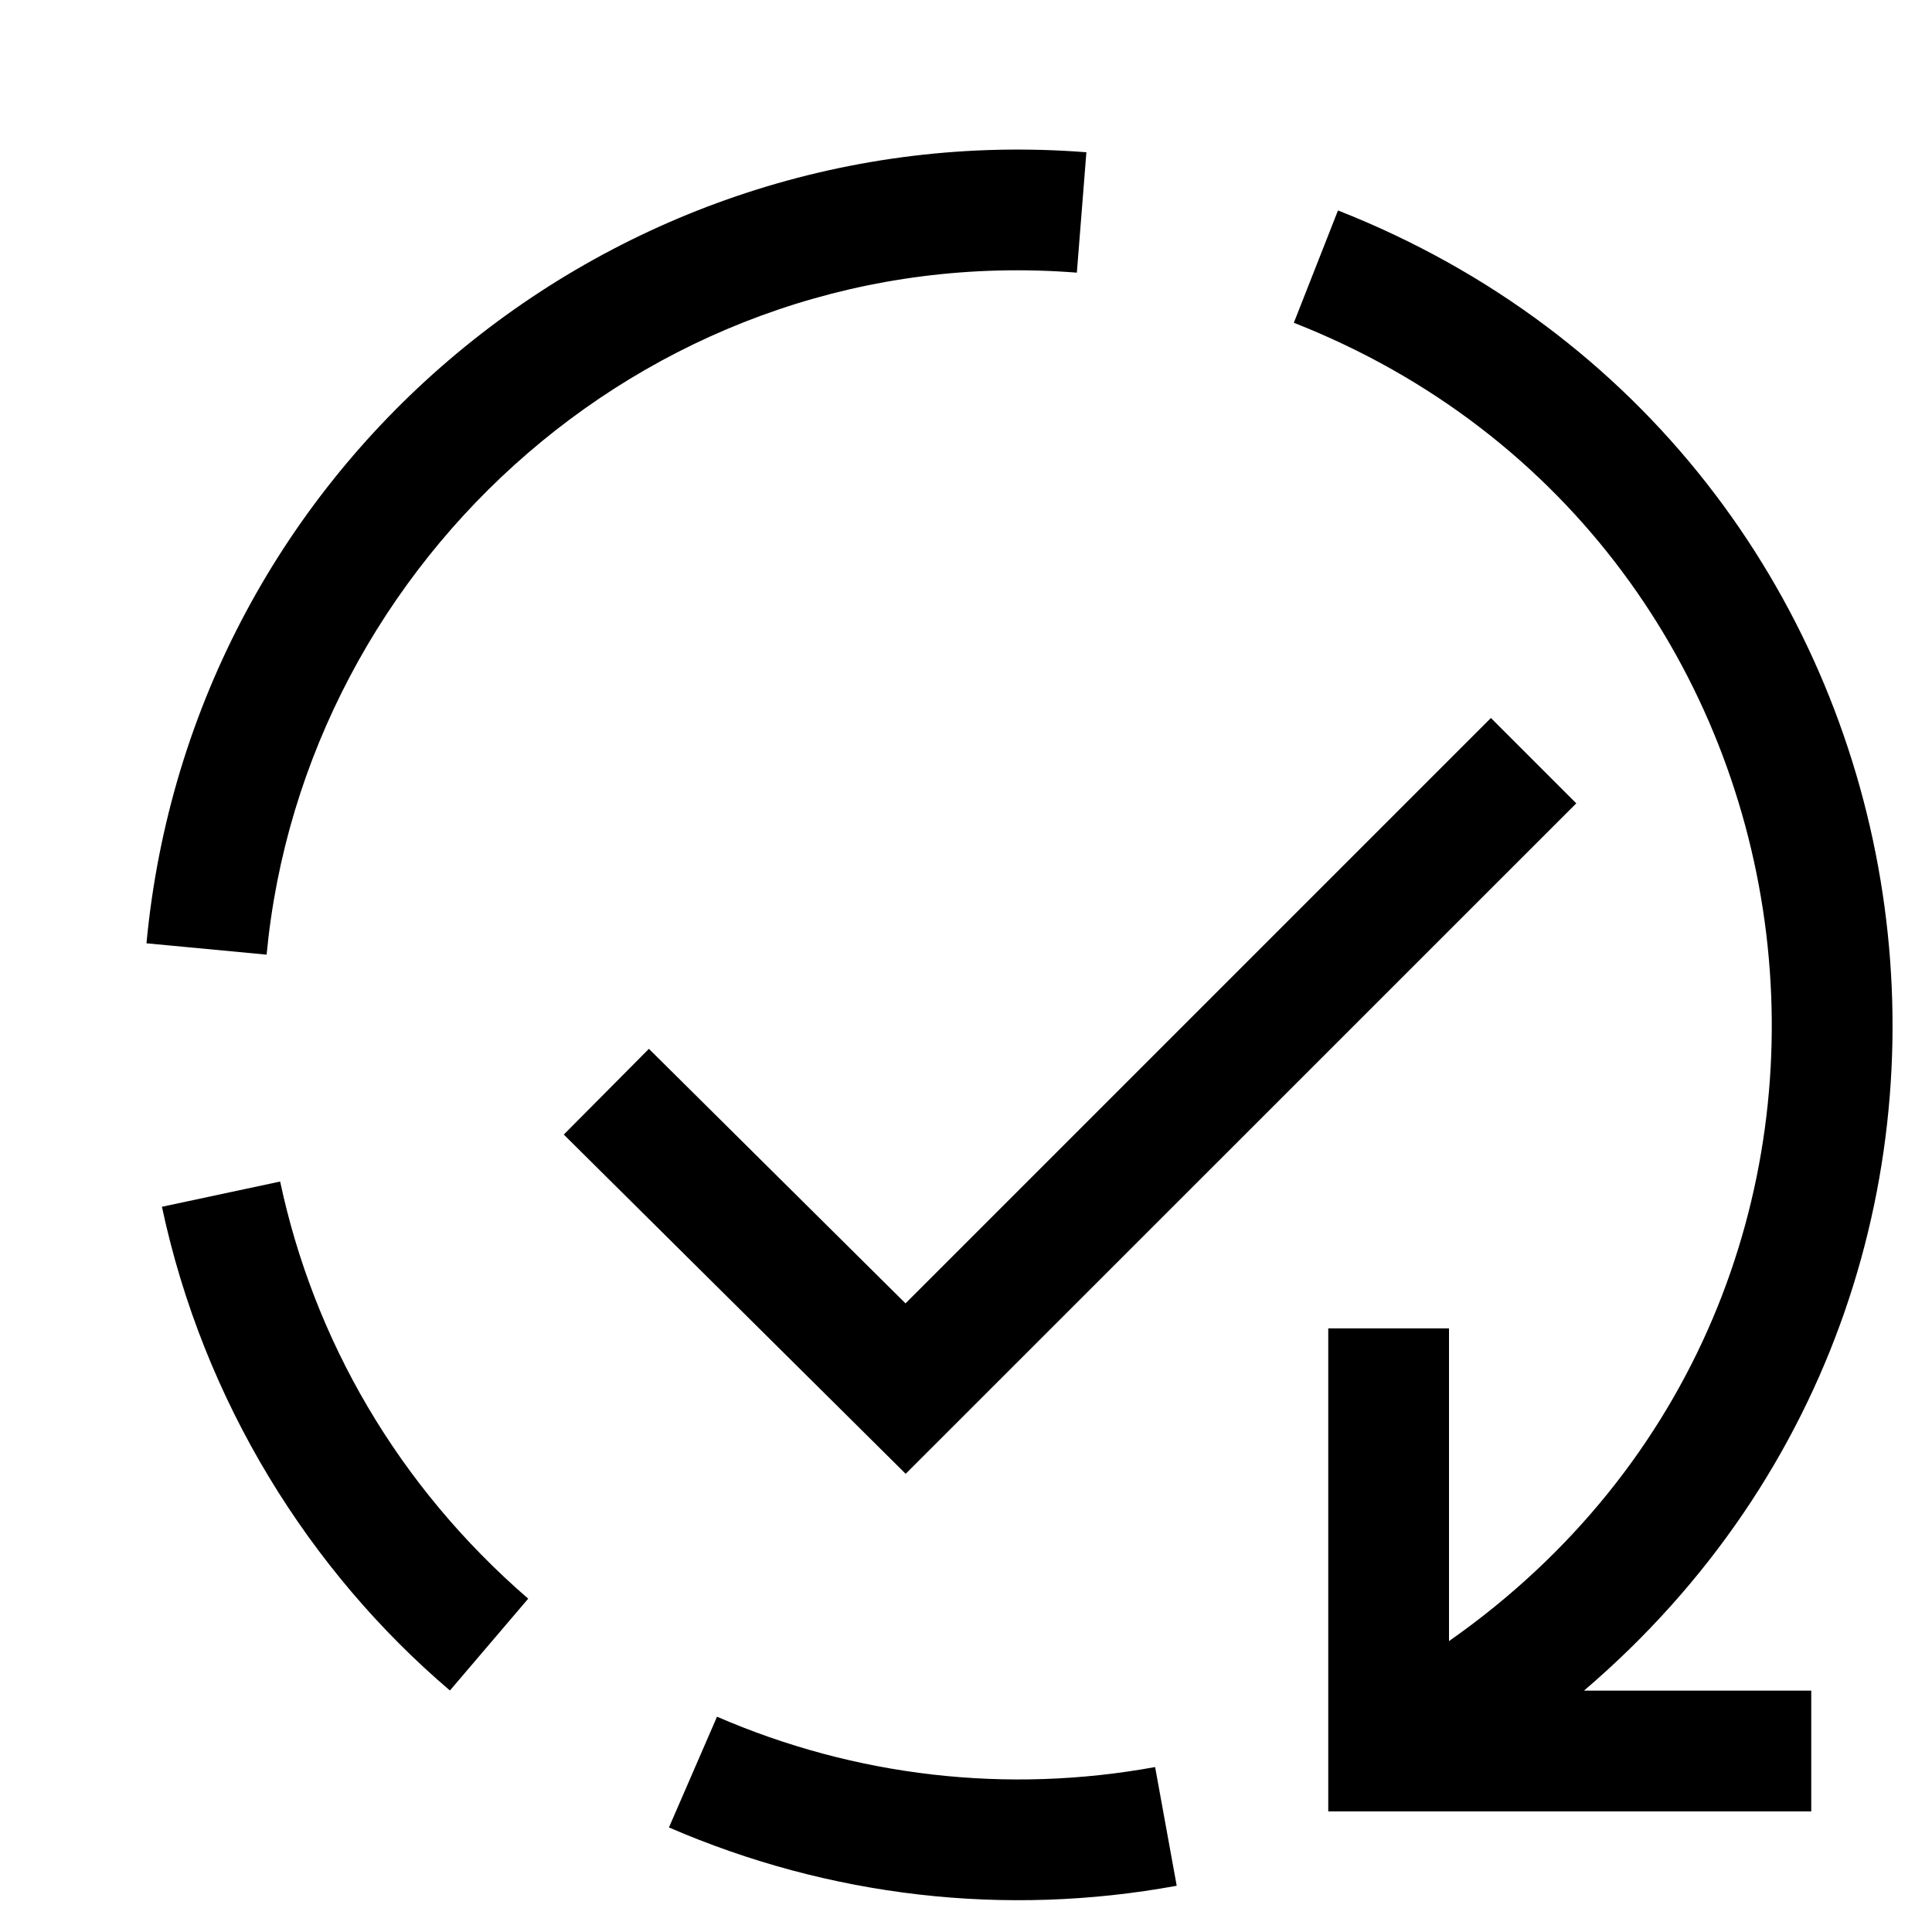
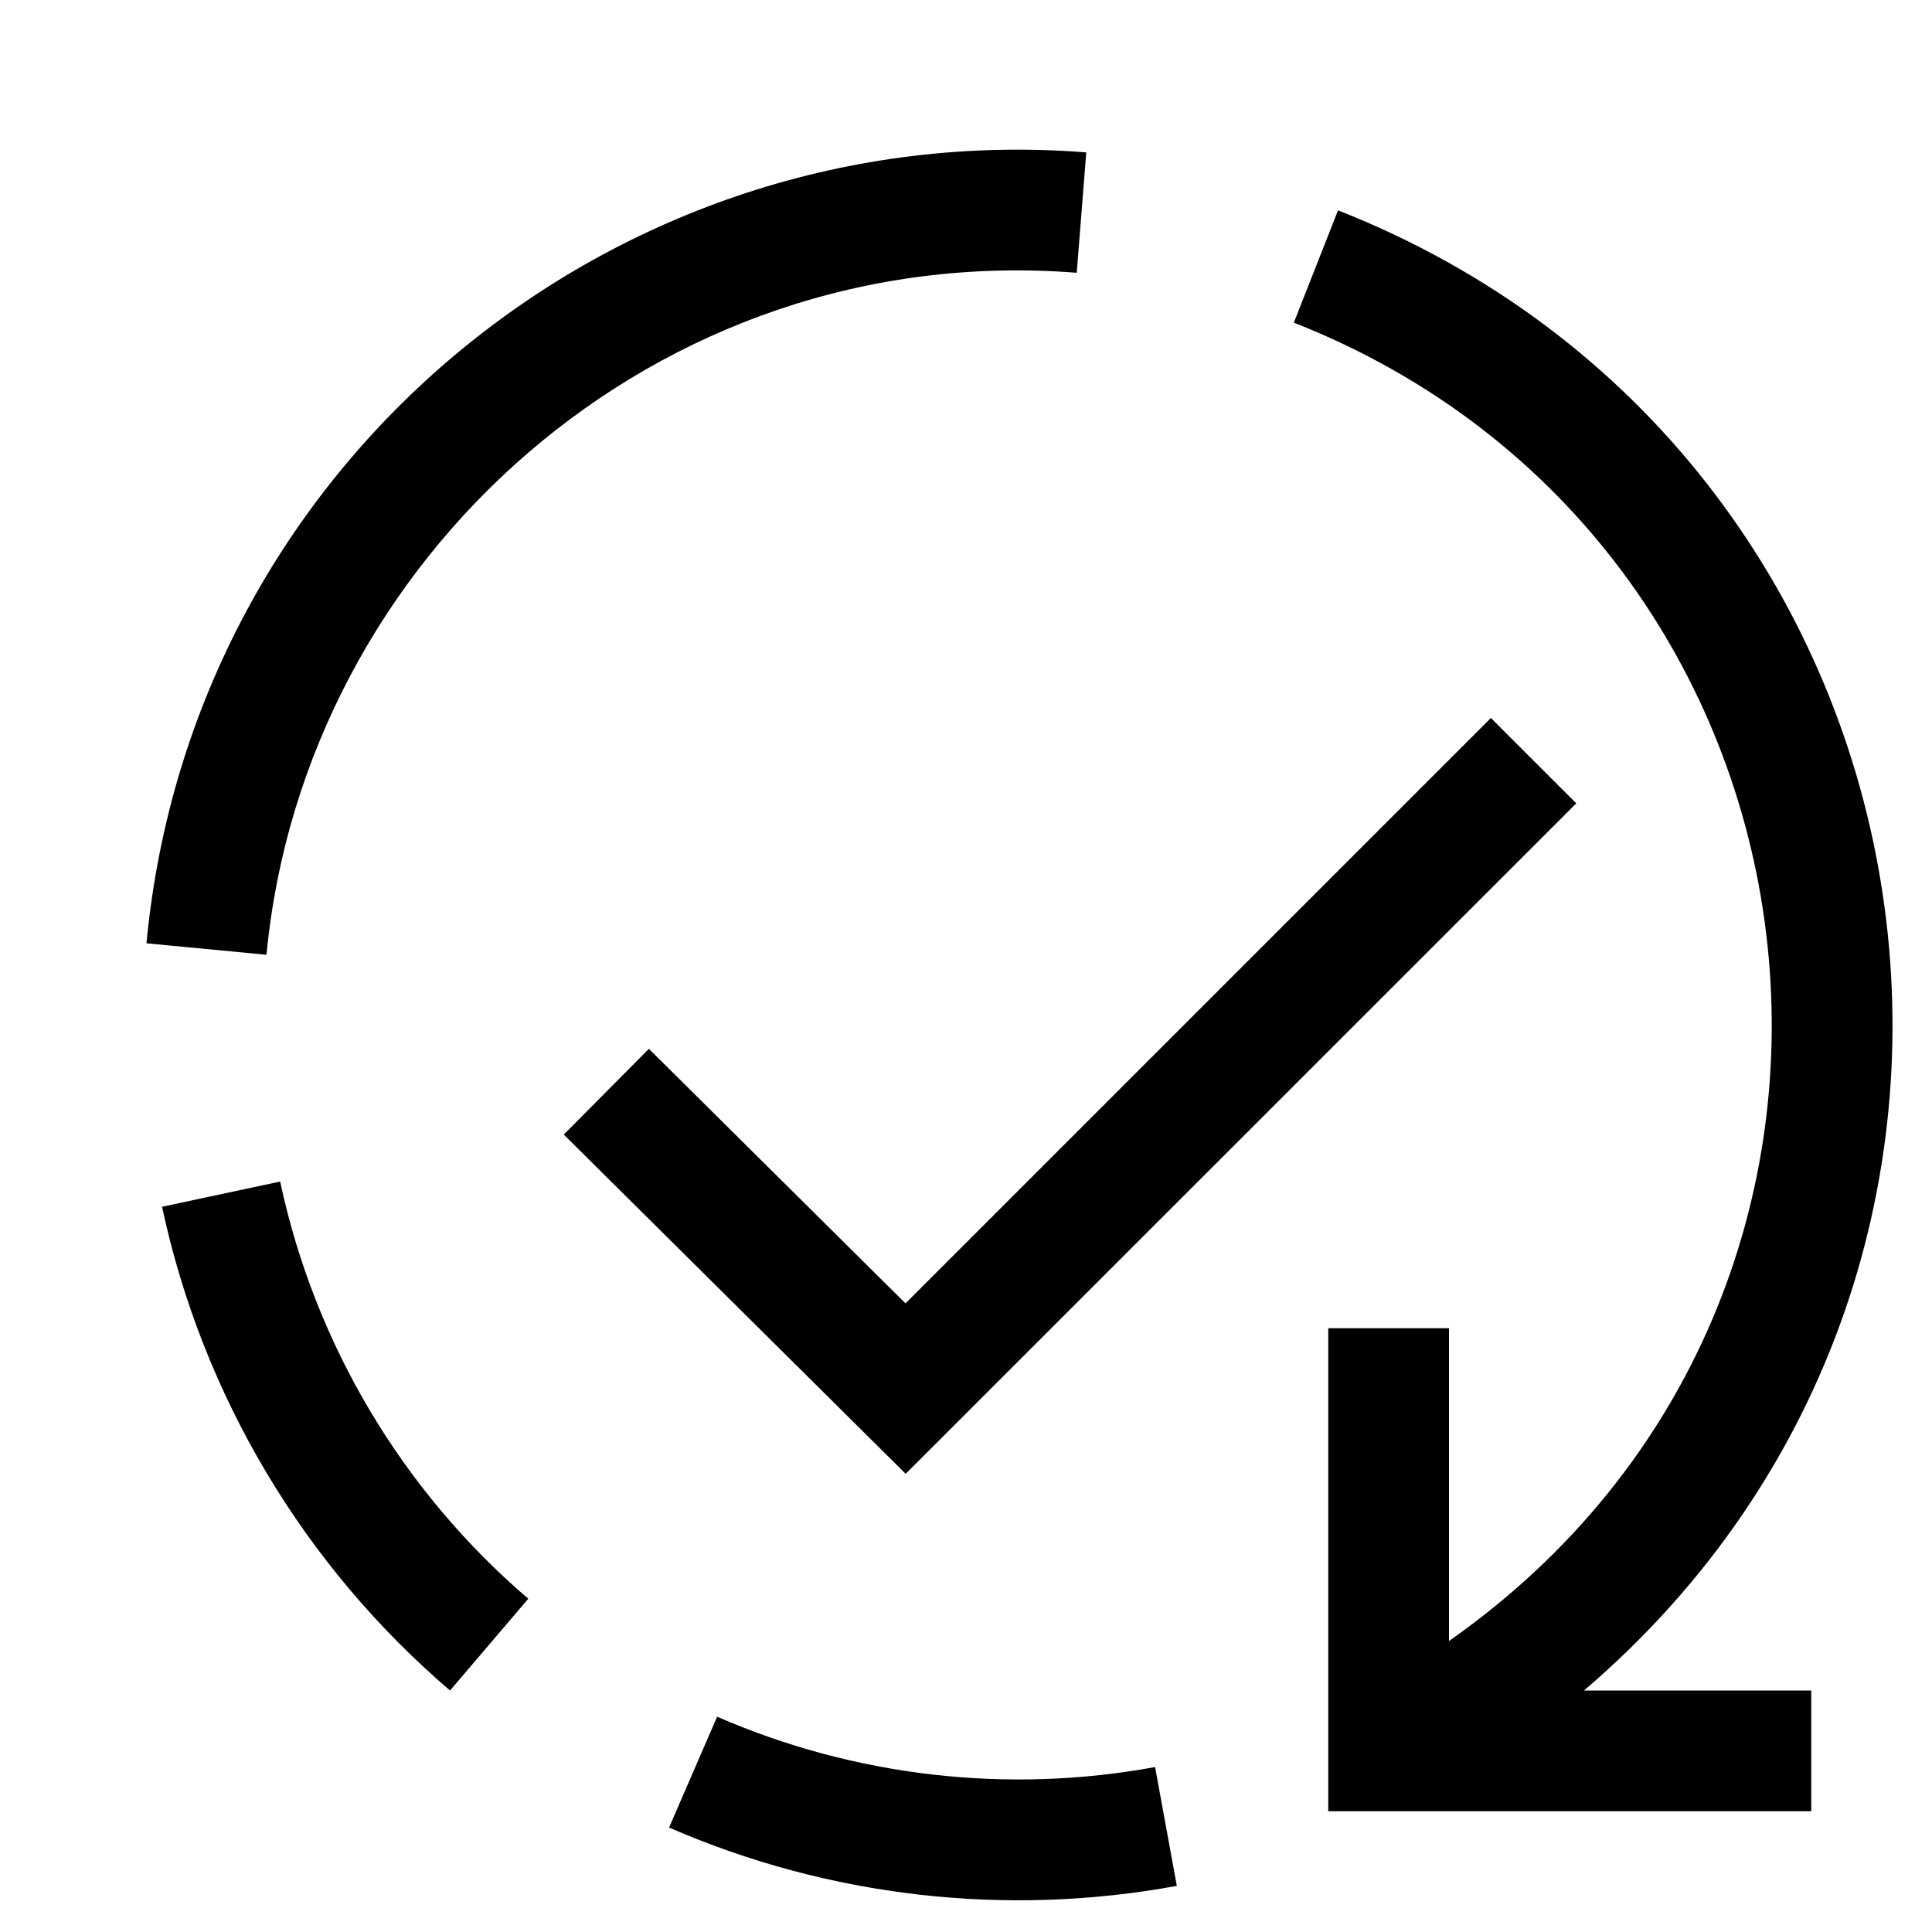
- <svg xmlns="http://www.w3.org/2000/svg" id="icons" viewBox="0 0 16 16">
-   <defs>
-     <style>.cls-1{fill:none;}.cls-1,.cls-2{stroke-width:0px;}.cls-2{fill:#000;}</style>
-   </defs>
-   <rect class="cls-1" x="0" y="0" width="16" height="16" />
-   <path class="cls-2" d="M9.566,14.634c-1.227.224-2.481.08-3.628-.417l-.398.917c1.33.576,2.784.744,4.205.483l-.179-.984ZM4.375,13.24c-1.083-.936-1.777-2.149-2.055-3.455l-.979.209c.344,1.614,1.221,3.014,2.385,4.006l.648-.76ZM1.213,7.812l.995.094c.309-3.274,3.226-5.922,6.71-5.648l.079-.997C5.093.955,1.588,3.829,1.213,7.812ZM11.081,1.742l-.366.931c4.603,1.809,5.4,8.034,1.285,10.918l-0-2.59h-1l0,4,4-0v-1h-1.882c4.174-3.566,3.052-10.255-2.037-12.258ZM7.501,12.206l-2.832-2.81.705-.71,2.125,2.108,4.848-4.848.707.707-5.553,5.552Z" />
+ <svg xmlns="http://www.w3.org/2000/svg" viewBox="0 0 16 16">
+   <path stroke-width="0" fill="none" d="M0 0h16v16H0z" />
+   <path d="M9.566 14.634a6.258 6.258 0 0 1-3.627-.417l-.398.918a7.254 7.254 0 0 0 4.205.483l-.18-.984zM4.375 13.24A6.273 6.273 0 0 1 2.32 9.785l-.978.209A7.275 7.275 0 0 0 3.727 14l.648-.76zM1.213 7.812l.994.095c.31-3.275 3.226-5.923 6.71-5.648l.079-.997C5.093.955 1.588 3.829 1.213 7.812zm9.868-6.07l-.366.93c4.602 1.81 5.4 8.034 1.285 10.918V11h-1v4h4v-1h-1.882c4.174-3.566 3.051-10.255-2.037-12.258zm-3.58 10.464l-2.832-2.81.705-.71 2.125 2.108 4.848-4.848.707.707L7.5 12.206z" stroke-width="0" />
</svg>
